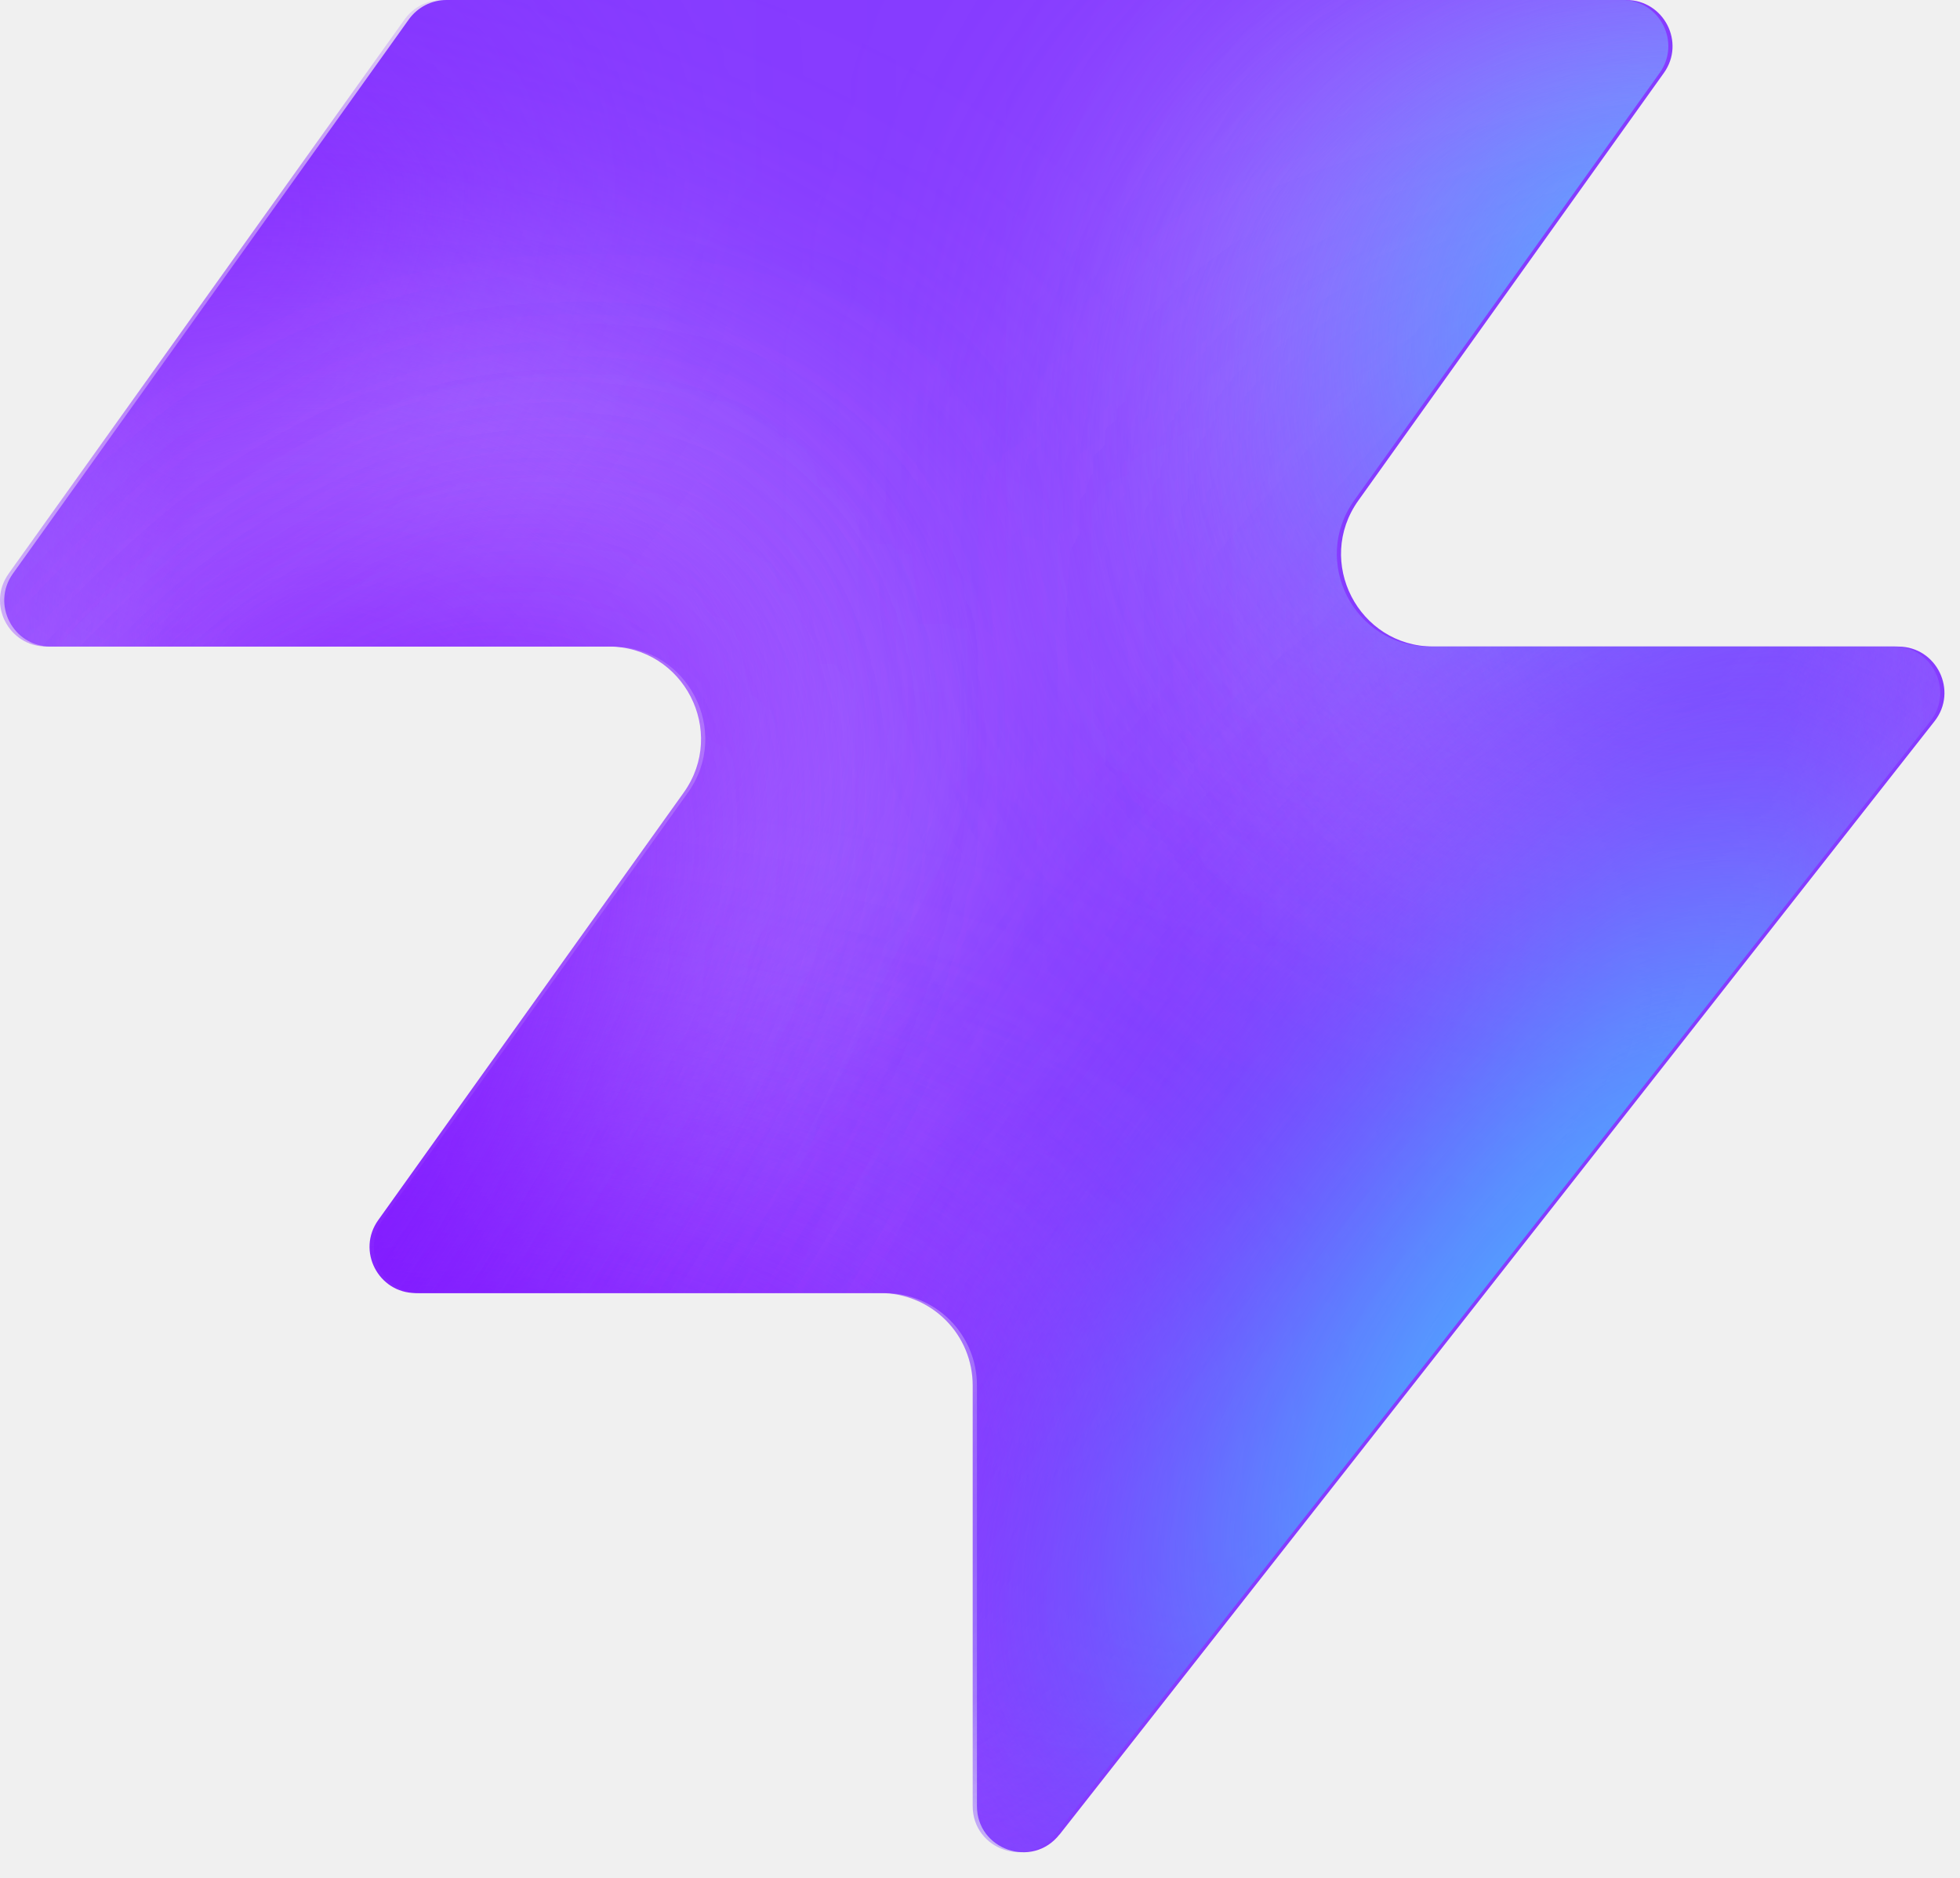
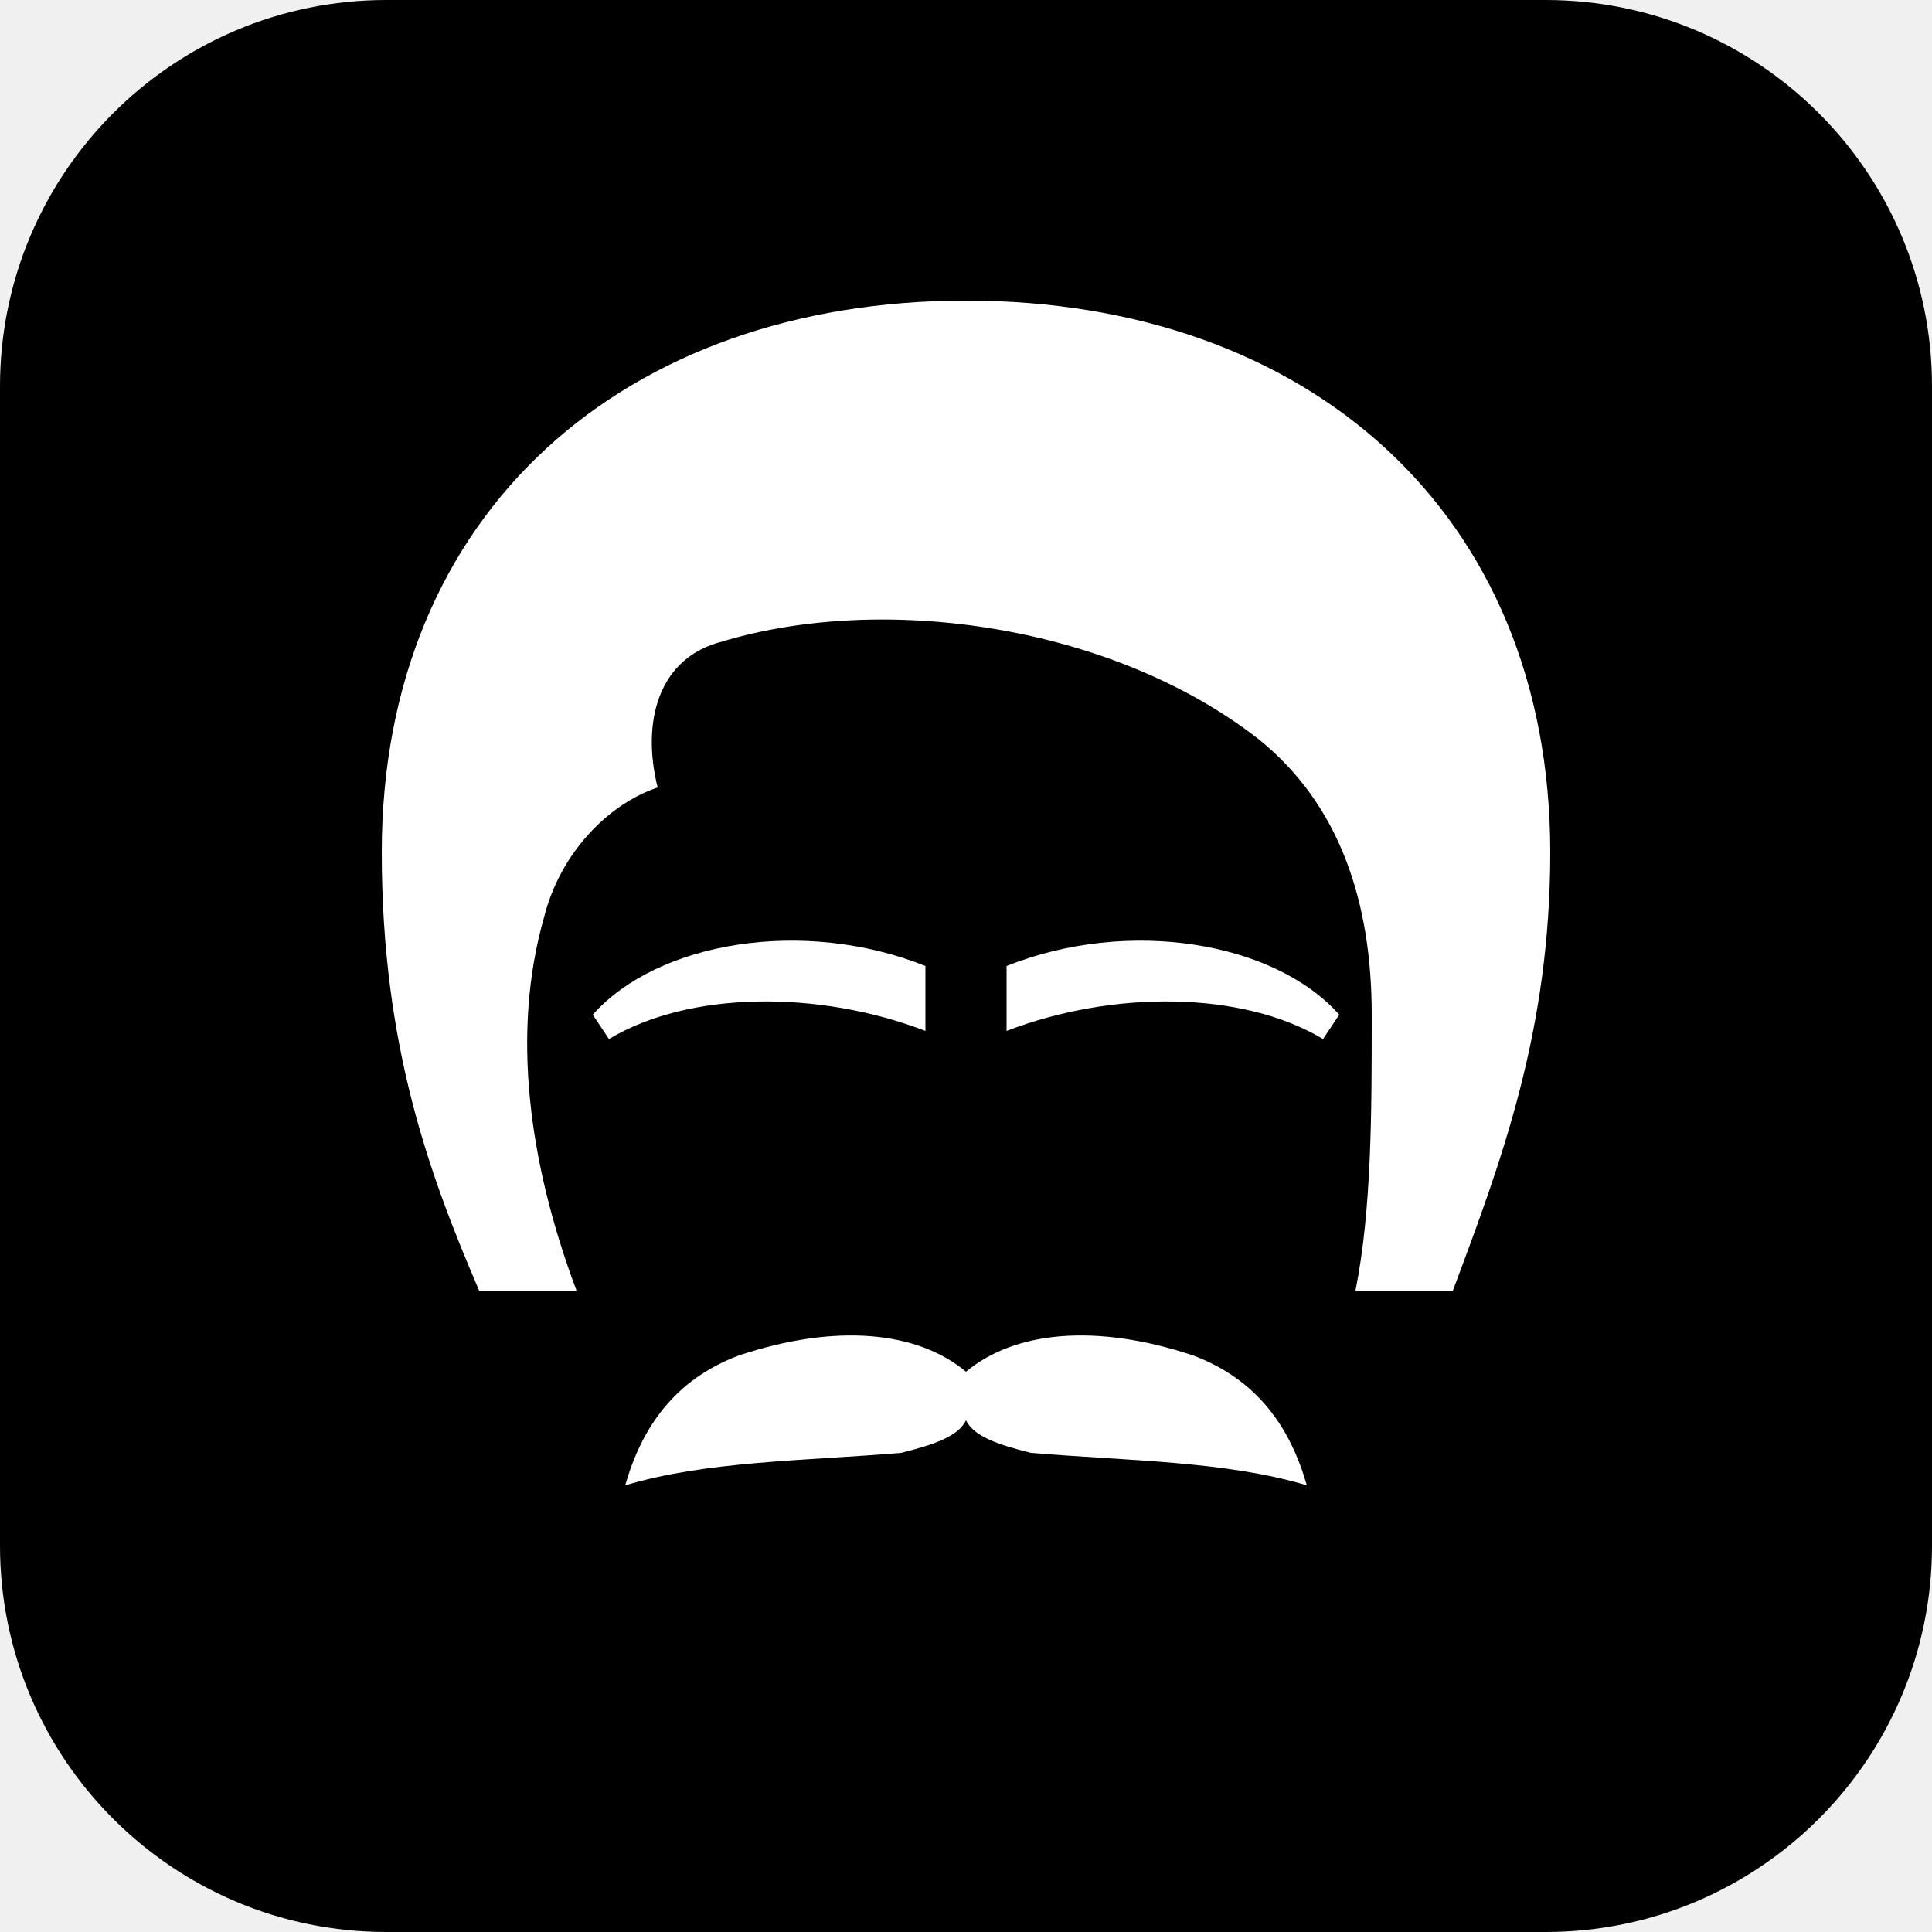
- <svg xmlns="http://www.w3.org/2000/svg" width="48" height="46" fill="none" viewBox="0 0 48 46">
-   <path fill="#863bff" d="M25.946 44.938c-.664.845-2.021.375-2.021-.698V33.937a2.26 2.26 0 0 0-2.262-2.262H10.287c-.92 0-1.456-1.04-.92-1.788l7.48-10.471c1.07-1.497 0-3.578-1.842-3.578H1.237c-.92 0-1.456-1.04-.92-1.788L10.013.474c.214-.297.556-.474.92-.474h28.894c.92 0 1.456 1.04.92 1.788l-7.48 10.471c-1.07 1.498 0 3.579 1.842 3.579h11.377c.943 0 1.473 1.088.89 1.83L25.947 44.94z" style="fill:#863bff;fill:color(display-p3 .525 .23 1);fill-opacity:1" />
-   <mask id="a" width="48" height="46" x="0" y="0" maskUnits="userSpaceOnUse" style="mask-type:alpha">
-     <path fill="#000" d="M25.842 44.938c-.664.844-2.021.375-2.021-.698V33.937a2.26 2.26 0 0 0-2.262-2.262H10.183c-.92 0-1.456-1.04-.92-1.788l7.48-10.471c1.07-1.498 0-3.579-1.842-3.579H1.133c-.92 0-1.456-1.04-.92-1.787L9.91.473c.214-.297.556-.474.92-.474h28.894c.92 0 1.456 1.04.92 1.788l-7.48 10.471c-1.07 1.498 0 3.578 1.842 3.578h11.377c.943 0 1.473 1.088.89 1.832L25.843 44.94z" style="fill:#000;fill-opacity:1" />
-   </mask>
-   <g mask="url(#a)">
-     <g filter="url(#b)">
-       <ellipse cx="5.508" cy="14.704" fill="#ede6ff" rx="5.508" ry="14.704" style="fill:#ede6ff;fill:color(display-p3 .927 .903 1);fill-opacity:1" transform="matrix(.00324 1 1 -.00324 -4.47 31.516)" />
-     </g>
-     <g filter="url(#c)">
-       <ellipse cx="10.399" cy="29.851" fill="#ede6ff" rx="10.399" ry="29.851" style="fill:#ede6ff;fill:color(display-p3 .927 .903 1);fill-opacity:1" transform="matrix(.00324 1 1 -.00324 -39.328 7.883)" />
-     </g>
-     <g filter="url(#d)">
-       <ellipse cx="5.508" cy="30.487" fill="#7e14ff" rx="5.508" ry="30.487" style="fill:#7e14ff;fill:color(display-p3 .492 .077 1);fill-opacity:1" transform="rotate(89.814 -25.913 -14.639)scale(1 -1)" />
-     </g>
-     <g filter="url(#e)">
-       <ellipse cx="5.508" cy="30.599" fill="#7e14ff" rx="5.508" ry="30.599" style="fill:#7e14ff;fill:color(display-p3 .492 .077 1);fill-opacity:1" transform="rotate(89.814 -32.644 -3.334)scale(1 -1)" />
-     </g>
-     <g filter="url(#f)">
-       <ellipse cx="5.508" cy="30.599" fill="#7e14ff" rx="5.508" ry="30.599" style="fill:#7e14ff;fill:color(display-p3 .492 .077 1);fill-opacity:1" transform="matrix(.00324 1 1 -.00324 -34.34 30.47)" />
-     </g>
-     <g filter="url(#g)">
-       <ellipse cx="14.072" cy="22.078" fill="#ede6ff" rx="14.072" ry="22.078" style="fill:#ede6ff;fill:color(display-p3 .927 .903 1);fill-opacity:1" transform="rotate(93.35 24.506 48.493)scale(-1 1)" />
-     </g>
-     <g filter="url(#h)">
-       <ellipse cx="3.47" cy="21.501" fill="#7e14ff" rx="3.47" ry="21.501" style="fill:#7e14ff;fill:color(display-p3 .492 .077 1);fill-opacity:1" transform="rotate(89.009 28.708 47.59)scale(-1 1)" />
-     </g>
-     <g filter="url(#i)">
-       <ellipse cx="3.47" cy="21.501" fill="#7e14ff" rx="3.47" ry="21.501" style="fill:#7e14ff;fill:color(display-p3 .492 .077 1);fill-opacity:1" transform="rotate(89.009 28.708 47.59)scale(-1 1)" />
-     </g>
-     <g filter="url(#j)">
-       <ellipse cx=".387" cy="8.972" fill="#7e14ff" rx="4.407" ry="29.108" style="fill:#7e14ff;fill:color(display-p3 .492 .077 1);fill-opacity:1" transform="rotate(39.51 .387 8.972)" />
-     </g>
-     <g filter="url(#k)">
-       <ellipse cx="47.523" cy="-6.092" fill="#7e14ff" rx="4.407" ry="29.108" style="fill:#7e14ff;fill:color(display-p3 .492 .077 1);fill-opacity:1" transform="rotate(37.892 47.523 -6.092)" />
-     </g>
-     <g filter="url(#l)">
-       <ellipse cx="41.412" cy="6.333" fill="#47bfff" rx="5.971" ry="9.665" style="fill:#47bfff;fill:color(display-p3 .28 .748 1);fill-opacity:1" transform="rotate(37.892 41.412 6.333)" />
-     </g>
-     <g filter="url(#m)">
-       <ellipse cx="-1.879" cy="38.332" fill="#7e14ff" rx="4.407" ry="29.108" style="fill:#7e14ff;fill:color(display-p3 .492 .077 1);fill-opacity:1" transform="rotate(37.892 -1.88 38.332)" />
-     </g>
-     <g filter="url(#n)">
-       <ellipse cx="-1.879" cy="38.332" fill="#7e14ff" rx="4.407" ry="29.108" style="fill:#7e14ff;fill:color(display-p3 .492 .077 1);fill-opacity:1" transform="rotate(37.892 -1.88 38.332)" />
-     </g>
-     <g filter="url(#o)">
-       <ellipse cx="35.651" cy="29.907" fill="#7e14ff" rx="4.407" ry="29.108" style="fill:#7e14ff;fill:color(display-p3 .492 .077 1);fill-opacity:1" transform="rotate(37.892 35.651 29.907)" />
-     </g>
-     <g filter="url(#p)">
-       <ellipse cx="38.418" cy="32.4" fill="#47bfff" rx="5.971" ry="15.297" style="fill:#47bfff;fill:color(display-p3 .28 .748 1);fill-opacity:1" transform="rotate(37.892 38.418 32.4)" />
-     </g>
+ <svg xmlns="http://www.w3.org/2000/svg" viewBox="0 0 200 200">
+   <rect width="200" height="200" rx="40" fill="#000" />
+   <g fill="#fff" transform="translate(16 16) scale(0.84)">
+     <path d="M100 18 C 58 18, 28 44, 28 86 C 28 110, 34 126, 40 140 L 52 140 C 46 124, 44 108, 48 94 C 50 86, 56 80, 62 78 C 60 70, 62 62, 70 60 C 90 54, 118 58, 136 72 C 146 80, 150 92, 150 106 C 150 118, 150 130, 148 140 L 160 140 C 166 124, 172 108, 172 86 C 172 44, 142 18, 100 18 Z" />
+     <path d="M54 106 C 62 97, 80 94, 95 100 L 95 108 C 82 103, 66 103, 56 109 Z" />
+     <path d="M146 106 C 138 97, 120 94, 105 100 L 105 108 C 118 103, 134 103, 144 109 Z" />
+     <path d="M100 150 C 94 145, 84 144, 72 148 C 64 151, 60 157, 58 164 C 68 161, 80 161, 92 160 C 96 159, 99 158, 100 156 C 101 158, 104 159, 108 160 C 120 161, 132 161, 142 164 C 140 157, 136 151, 128 148 C 116 144, 106 145, 100 150 Z" />
  </g>
-   <defs>
-     <filter id="b" width="60.045" height="41.654" x="-19.77" y="16.149" color-interpolation-filters="sRGB" filterUnits="userSpaceOnUse">
-       <feFlood flood-opacity="0" result="BackgroundImageFix" />
-       <feBlend in="SourceGraphic" in2="BackgroundImageFix" result="shape" />
-       <feGaussianBlur result="effect1_foregroundBlur_2002_17158" stdDeviation="7.659" />
-     </filter>
-     <filter id="c" width="90.34" height="51.437" x="-54.613" y="-7.533" color-interpolation-filters="sRGB" filterUnits="userSpaceOnUse">
-       <feFlood flood-opacity="0" result="BackgroundImageFix" />
-       <feBlend in="SourceGraphic" in2="BackgroundImageFix" result="shape" />
-       <feGaussianBlur result="effect1_foregroundBlur_2002_17158" stdDeviation="7.659" />
-     </filter>
-     <filter id="d" width="79.355" height="29.4" x="-49.64" y="2.03" color-interpolation-filters="sRGB" filterUnits="userSpaceOnUse">
-       <feFlood flood-opacity="0" result="BackgroundImageFix" />
-       <feBlend in="SourceGraphic" in2="BackgroundImageFix" result="shape" />
-       <feGaussianBlur result="effect1_foregroundBlur_2002_17158" stdDeviation="4.596" />
-     </filter>
-     <filter id="e" width="79.579" height="29.4" x="-45.045" y="20.029" color-interpolation-filters="sRGB" filterUnits="userSpaceOnUse">
-       <feFlood flood-opacity="0" result="BackgroundImageFix" />
-       <feBlend in="SourceGraphic" in2="BackgroundImageFix" result="shape" />
-       <feGaussianBlur result="effect1_foregroundBlur_2002_17158" stdDeviation="4.596" />
-     </filter>
-     <filter id="f" width="79.579" height="29.4" x="-43.513" y="21.178" color-interpolation-filters="sRGB" filterUnits="userSpaceOnUse">
-       <feFlood flood-opacity="0" result="BackgroundImageFix" />
-       <feBlend in="SourceGraphic" in2="BackgroundImageFix" result="shape" />
-       <feGaussianBlur result="effect1_foregroundBlur_2002_17158" stdDeviation="4.596" />
-     </filter>
-     <filter id="g" width="74.749" height="58.852" x="15.756" y="-17.901" color-interpolation-filters="sRGB" filterUnits="userSpaceOnUse">
-       <feFlood flood-opacity="0" result="BackgroundImageFix" />
-       <feBlend in="SourceGraphic" in2="BackgroundImageFix" result="shape" />
-       <feGaussianBlur result="effect1_foregroundBlur_2002_17158" stdDeviation="7.659" />
-     </filter>
-     <filter id="h" width="61.377" height="25.362" x="23.548" y="2.284" color-interpolation-filters="sRGB" filterUnits="userSpaceOnUse">
-       <feFlood flood-opacity="0" result="BackgroundImageFix" />
-       <feBlend in="SourceGraphic" in2="BackgroundImageFix" result="shape" />
-       <feGaussianBlur result="effect1_foregroundBlur_2002_17158" stdDeviation="4.596" />
-     </filter>
-     <filter id="i" width="61.377" height="25.362" x="23.548" y="2.284" color-interpolation-filters="sRGB" filterUnits="userSpaceOnUse">
-       <feFlood flood-opacity="0" result="BackgroundImageFix" />
-       <feBlend in="SourceGraphic" in2="BackgroundImageFix" result="shape" />
-       <feGaussianBlur result="effect1_foregroundBlur_2002_17158" stdDeviation="4.596" />
-     </filter>
-     <filter id="j" width="56.045" height="63.649" x="-27.636" y="-22.853" color-interpolation-filters="sRGB" filterUnits="userSpaceOnUse">
-       <feFlood flood-opacity="0" result="BackgroundImageFix" />
-       <feBlend in="SourceGraphic" in2="BackgroundImageFix" result="shape" />
-       <feGaussianBlur result="effect1_foregroundBlur_2002_17158" stdDeviation="4.596" />
-     </filter>
-     <filter id="k" width="54.814" height="64.646" x="20.116" y="-38.415" color-interpolation-filters="sRGB" filterUnits="userSpaceOnUse">
-       <feFlood flood-opacity="0" result="BackgroundImageFix" />
-       <feBlend in="SourceGraphic" in2="BackgroundImageFix" result="shape" />
-       <feGaussianBlur result="effect1_foregroundBlur_2002_17158" stdDeviation="4.596" />
-     </filter>
-     <filter id="l" width="33.541" height="35.313" x="24.641" y="-11.323" color-interpolation-filters="sRGB" filterUnits="userSpaceOnUse">
-       <feFlood flood-opacity="0" result="BackgroundImageFix" />
-       <feBlend in="SourceGraphic" in2="BackgroundImageFix" result="shape" />
-       <feGaussianBlur result="effect1_foregroundBlur_2002_17158" stdDeviation="4.596" />
-     </filter>
-     <filter id="m" width="54.814" height="64.646" x="-29.286" y="6.009" color-interpolation-filters="sRGB" filterUnits="userSpaceOnUse">
-       <feFlood flood-opacity="0" result="BackgroundImageFix" />
-       <feBlend in="SourceGraphic" in2="BackgroundImageFix" result="shape" />
-       <feGaussianBlur result="effect1_foregroundBlur_2002_17158" stdDeviation="4.596" />
-     </filter>
-     <filter id="n" width="54.814" height="64.646" x="-29.286" y="6.009" color-interpolation-filters="sRGB" filterUnits="userSpaceOnUse">
-       <feFlood flood-opacity="0" result="BackgroundImageFix" />
-       <feBlend in="SourceGraphic" in2="BackgroundImageFix" result="shape" />
-       <feGaussianBlur result="effect1_foregroundBlur_2002_17158" stdDeviation="4.596" />
-     </filter>
-     <filter id="o" width="54.814" height="64.646" x="8.244" y="-2.416" color-interpolation-filters="sRGB" filterUnits="userSpaceOnUse">
-       <feFlood flood-opacity="0" result="BackgroundImageFix" />
-       <feBlend in="SourceGraphic" in2="BackgroundImageFix" result="shape" />
-       <feGaussianBlur result="effect1_foregroundBlur_2002_17158" stdDeviation="4.596" />
-     </filter>
-     <filter id="p" width="39.409" height="43.623" x="18.713" y="10.588" color-interpolation-filters="sRGB" filterUnits="userSpaceOnUse">
-       <feFlood flood-opacity="0" result="BackgroundImageFix" />
-       <feBlend in="SourceGraphic" in2="BackgroundImageFix" result="shape" />
-       <feGaussianBlur result="effect1_foregroundBlur_2002_17158" stdDeviation="4.596" />
-     </filter>
-   </defs>
</svg>
